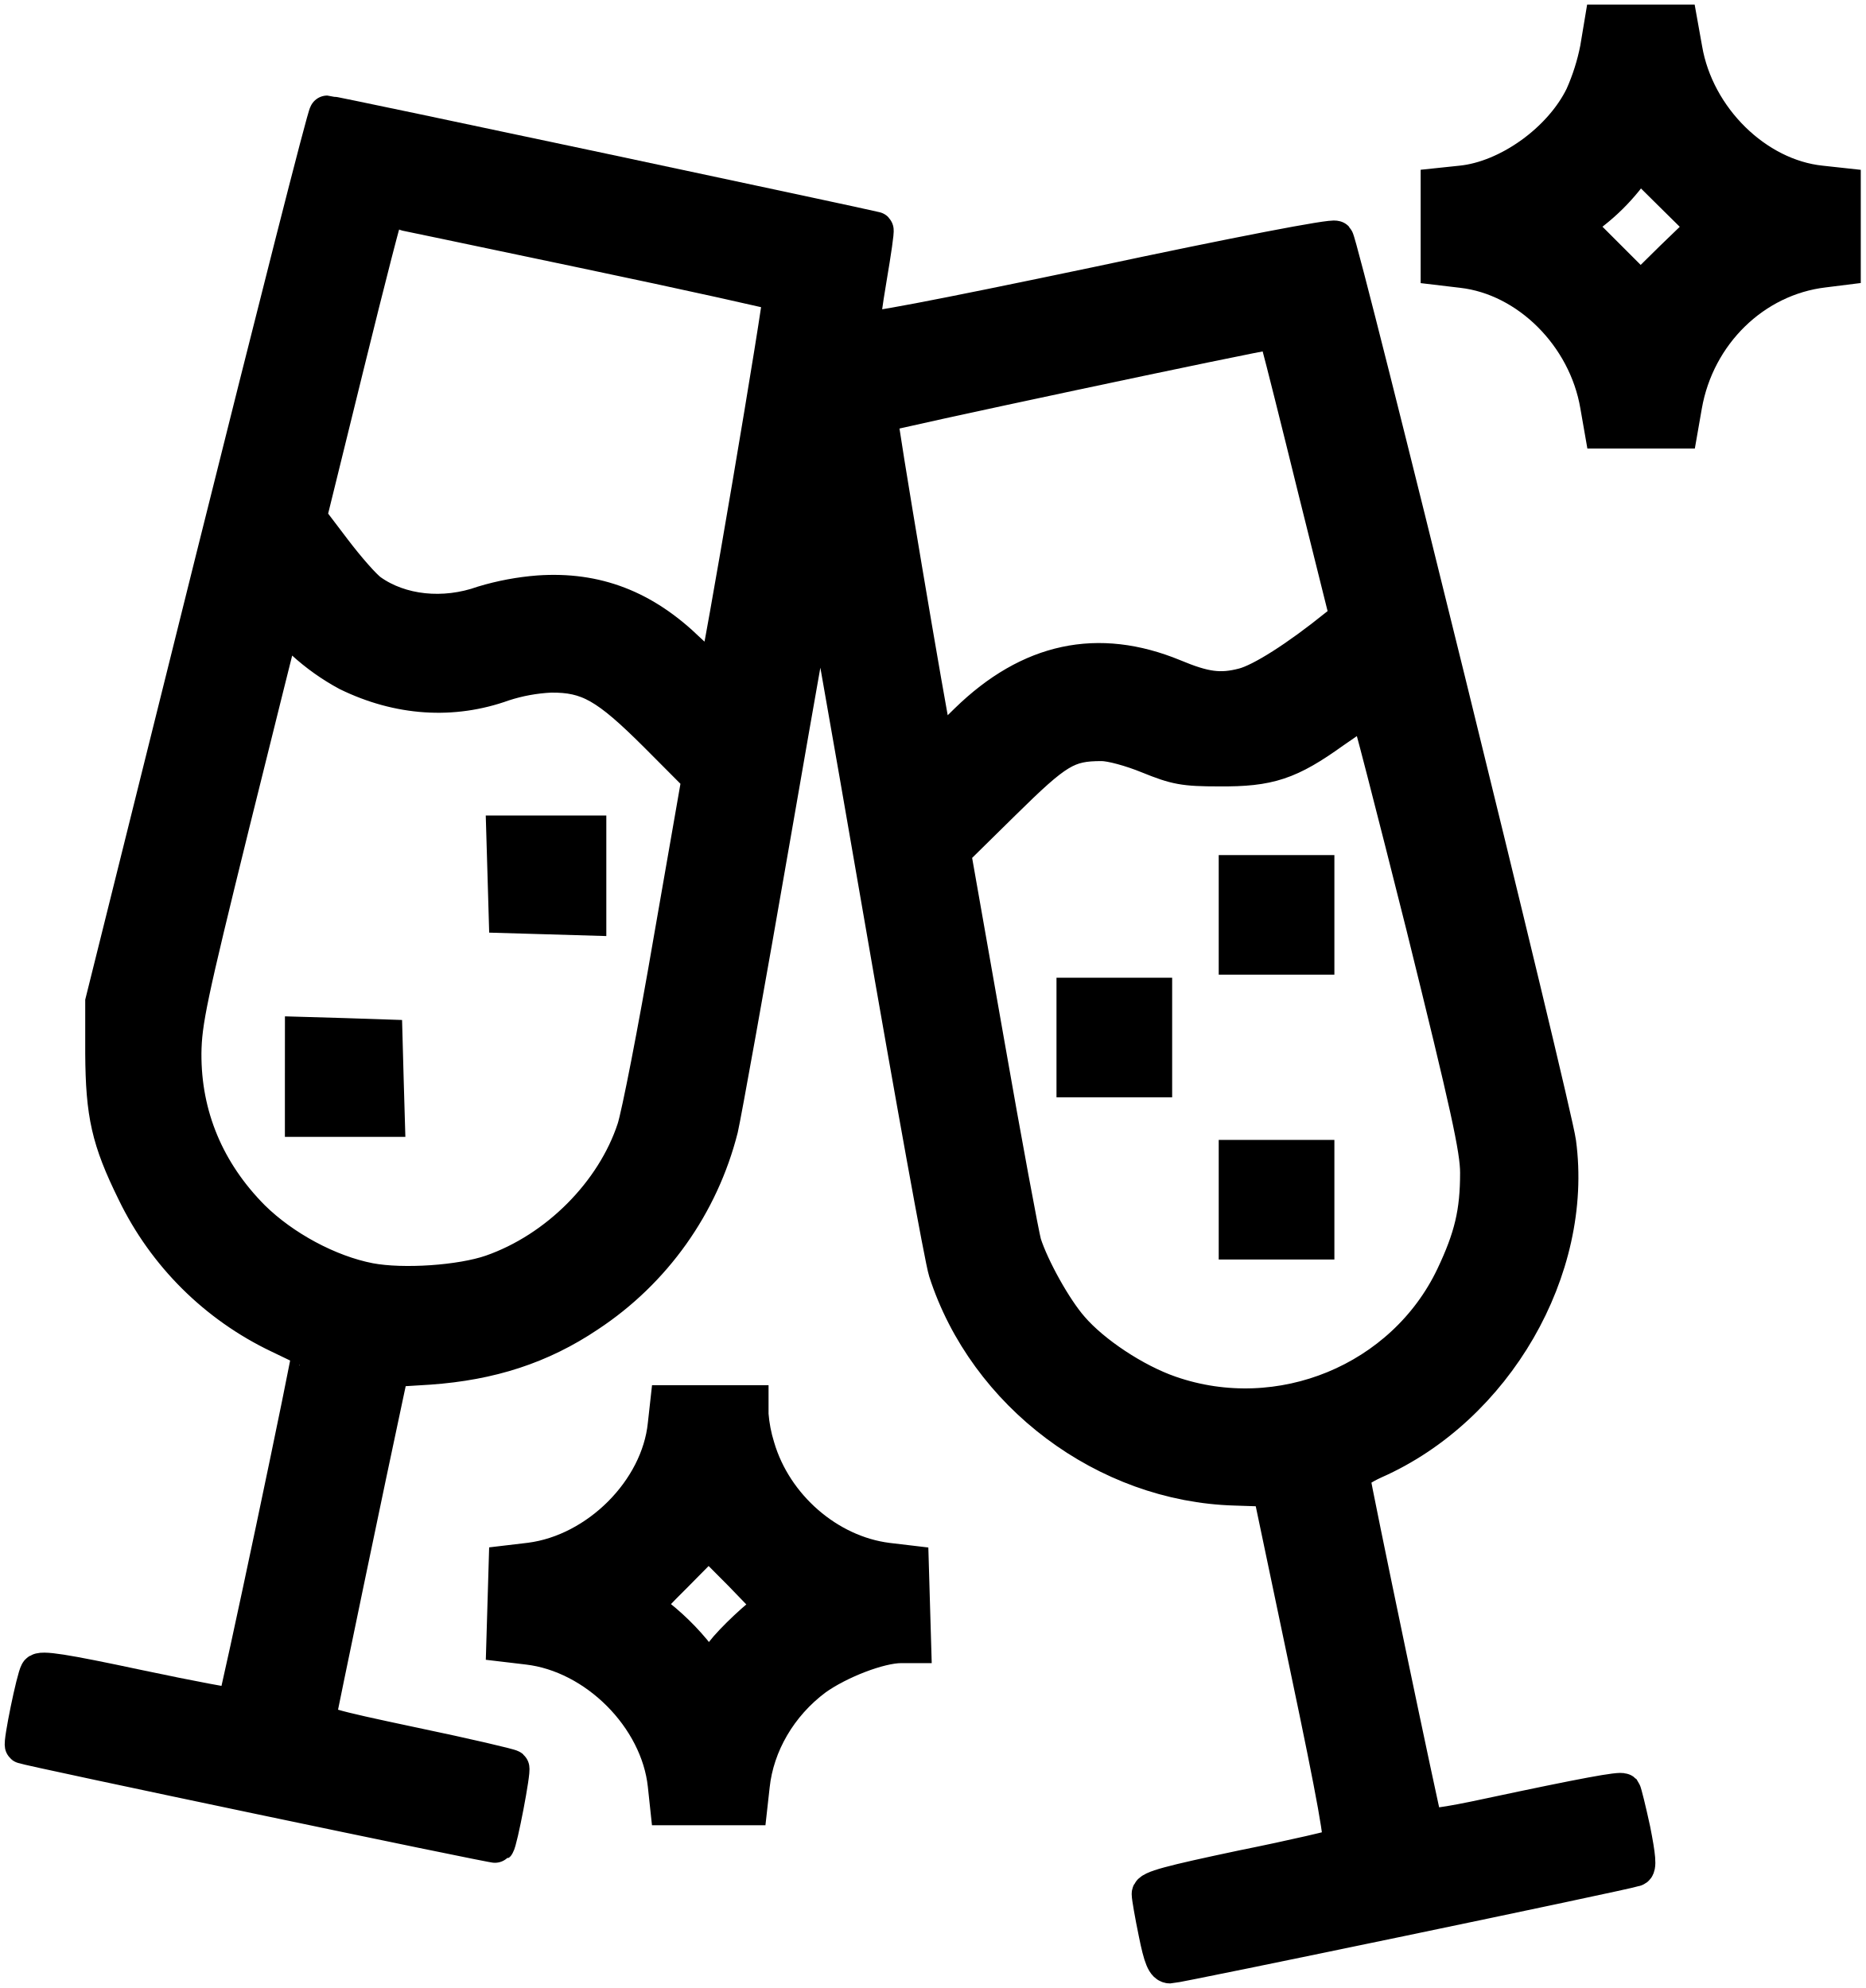
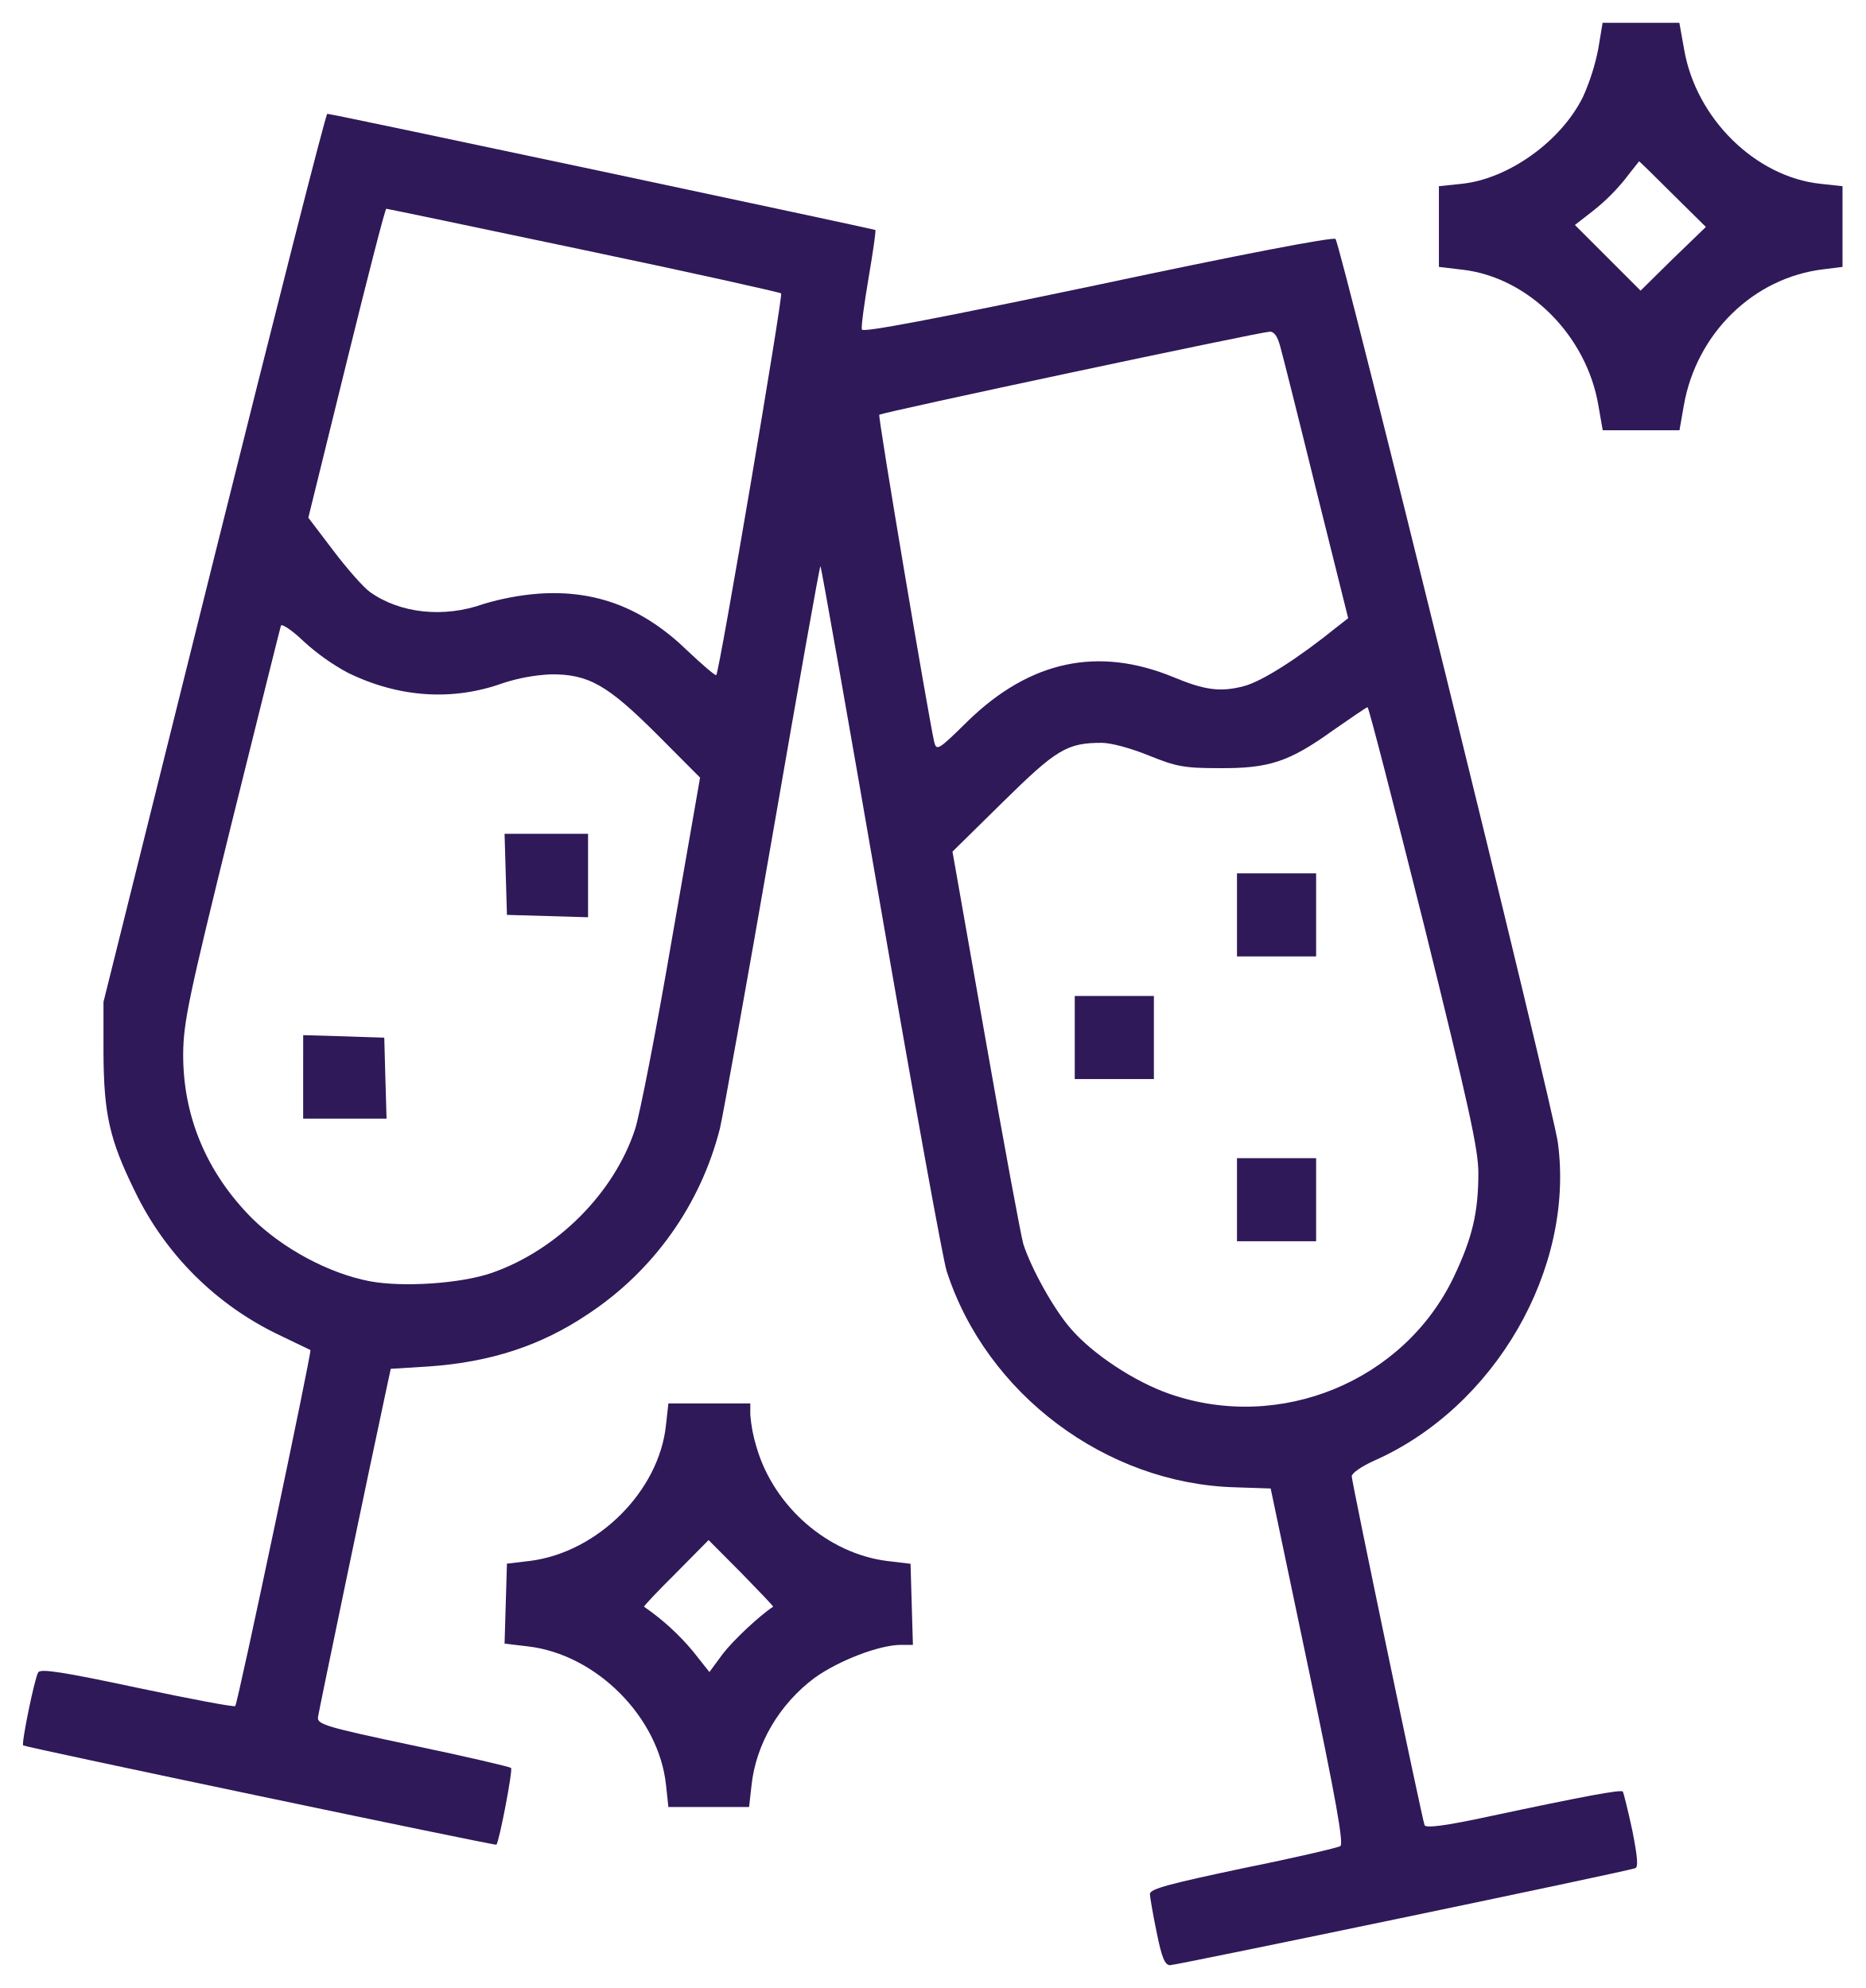
<svg xmlns="http://www.w3.org/2000/svg" viewBox="0 0 612.8 653.3">
  <defs>
-     <style>.cls-1{stroke:#000;stroke-miterlimit:10;stroke-width:12px;}</style>
+     <style>.cls-1{fill:#2f1959;stroke-miterlimit:10;stroke-width:12px;}</style>
  </defs>
  <g id="Layer_2" data-name="Layer 2">
    <g id="Layer_1-2" data-name="Layer 1">
      <path class="cls-1" d="M525.09,16.08a73,73,0,0,1-4.94,15.6c-7.15,14.69-24.57,27.17-40,28.73l-7.41.78V87.71l7.67.91c21.71,2.47,40.82,21.58,44.72,44.59l1.43,8.19h25.22l1.43-8.19c4.16-23.66,22.88-42,45.89-44.72l6.24-.78V61.19l-7.15-.78C576.83,58.2,557.2,39,553.3,16.21L551.74,7.5H526.52Zm24.44,47.71,10.92,10.79L549.66,85,539,95.51,528.21,84.72,517.42,73.93l5.85-4.55A66.4,66.4,0,0,0,533.8,59c2.47-3.25,4.68-5.85,4.68-6S543.55,57.81,549.53,63.79Z" />
      <path class="cls-1" d="M70.35,183.26,34,329.25v16.9c.13,20,1.95,28.34,10.4,45.5a100.71,100.71,0,0,0,47.32,47.06c5.46,2.6,10,4.81,10.27,4.94.52.39-23.92,116.35-24.7,117-.39.39-14.82-2.34-32.11-6-24.44-5.2-31.85-6.37-32.63-5.07-1.17,1.82-5.59,23.4-4.94,24s155.09,33,155.48,32.63c.91-.91,5.46-24.57,4.81-25.22-.39-.39-14.82-3.77-32.24-7.41-28.34-6-31.46-6.89-31.2-9.23.26-1.95,16.51-80.08,22.49-107.9l1.43-6.63,12.61-.78c20.15-1.43,36.66-6.76,52.13-17.16a103.61,103.61,0,0,0,43.42-61.1c1-4.29,8.84-47.71,17.29-96.46s15.47-88.53,15.73-88.27,9.23,51,19.89,112.71S309.81,414,311,417.65c13,40.43,52.39,69.94,94.77,71.11l11.7.39,12.22,58.24c9.23,43.81,11.83,58.63,10.66,59.28-.78.52-15.21,3.9-32,7.28-23.92,5.07-30.55,6.76-30.55,8.45,0,1,1,6.76,2.21,12.61,1.69,8.45,2.73,10.79,4.42,10.79,2.08,0,149.5-30.68,152.75-31.85,1.17-.26.78-3.9-.91-12.48-1.43-6.63-2.86-12.35-3.12-12.74-.78-.65-12.22,1.43-43.94,8.19-14.43,3.12-20.8,3.9-21.19,2.86-.91-2.6-23.92-112.71-23.92-114.66,0-1,3.25-3.25,7.28-5.07,39.78-17.55,66-63.05,60.45-104.52-1.43-11.18-71.37-295.23-73.06-297-.65-.78-32.37,5.33-78.13,15.08-53.95,11.31-77.22,15.73-77.48,14.69s.78-8.58,2.21-17,2.47-15.47,2.21-15.73S109.22,37.4,107.53,37.4C107,37.4,90.37,103.05,70.35,183.26ZM191.64,82.12c35.36,7.41,64.48,13.91,65,14.3.65.78-20.28,124.41-21.32,125.45-.26.26-4.42-3.25-9.36-7.93-14.56-14.17-30.16-20.15-49-18.85a86,86,0,0,0-18.07,3.38c-13.13,4.68-27.43,3.12-37.31-3.9-2.21-1.56-7.54-7.67-12.09-13.65l-8.19-10.79,12.48-50.7c6.89-27.95,12.74-50.83,13.13-50.83S156.41,74.71,191.64,82.12Zm228.93,31.59c.78,2.73,6.11,23.92,11.83,47.19l10.53,42.25L439.29,206c-12.87,10.4-24.7,17.94-30.68,19.5-7.67,2-12.87,1.3-23.14-3-24.7-10.14-47.06-5.46-67.6,14.56-9.49,9.36-10.14,9.75-10.92,6.89-1.95-8.58-18.59-107.25-18.07-107.64.65-.78,124.93-27.17,128.18-27.3C418.62,108.9,419.66,110.46,420.57,113.71ZM114.29,221.09c16.77,8.19,34.45,9.36,51,3.38a59.87,59.87,0,0,1,15.6-2.86c12.48-.13,18.72,3.51,35,19.76L230,255.54l-9.36,53.69c-5.07,29.64-10.53,57.46-12,61.88-6.89,20.93-25.48,39.65-47.06,47.19-10.14,3.51-29.12,4.81-40.17,2.73-13.52-2.6-28.6-10.79-38.61-20.67-15-15.08-22.75-33.67-22.62-54.21.13-10.4,1.82-18.46,15.86-75.4,8.71-35.1,16-64.35,16.25-65.13s3.77,1.56,7.54,5.2A72.18,72.18,0,0,0,114.29,221.09Zm353.6,83.07c14.69,59.41,17.81,73.58,17.81,81.25,0,13-1.95,21.32-8.06,34.19-16.38,34.32-57.07,51.09-93.34,38.48-11.57-4-25.35-13.13-32.5-21.45-5.59-6.37-13-19.76-15.6-27.82-.78-2.73-6.37-32.76-12.35-66.95l-10.92-62,16.51-16.25c17.55-17.29,21.06-19.5,32.5-19.5,3.12,0,9.75,1.82,15.47,4.16,9,3.64,11.57,4.16,23.14,4.16,16.38.13,23-2.08,37.31-12.35,6-4.16,11.05-7.67,11.44-7.67S458,264.77,467.89,304.16Z" />
      <path class="cls-1" d="M166.16,287.26l.39,13.39,13.39.39,13.26.39V274H165.77Z" />
      <path class="cls-1" d="M99.6,354V367.6H127l-.39-13.39L126.25,341,113,340.56l-13.39-.39Z" />
      <path class="cls-1" d="M406.4,300.65V314.3h26V287h-26Z" />
      <path class="cls-1" d="M353.1,341V354.6h26V327.3h-26Z" />
      <path class="cls-1" d="M406.4,394.25V407.9h26V380.6h-26Z" />
      <path class="cls-1" d="M218.81,468.22c-2.21,21.71-22.36,41.86-44.59,44.72l-7.67.91L166.16,527l-.39,13.13,7.67.91c22.49,2.6,43,23.27,45.37,45.5l.78,7.28h26.52l.78-7c1.43-13.65,9.1-26.78,20.8-35.49,7.8-5.59,21.19-10.79,28.34-10.79h3.9l-.39-13.26-.39-13.39-7.67-.91c-19.5-2.47-37.18-17.81-42.9-37.31a49.26,49.26,0,0,1-2.08-10.79V461.2H219.59ZM254,528c-4.55,3-13.13,11.05-16.51,15.47l-4.42,6-5.46-6.89a79.73,79.73,0,0,0-16-14.56c-.26-.13,4.42-5.07,10.4-11l10.79-10.92L243.64,517C249.49,523,254.17,527.89,254,528Z" />
    </g>
  </g>
</svg>
